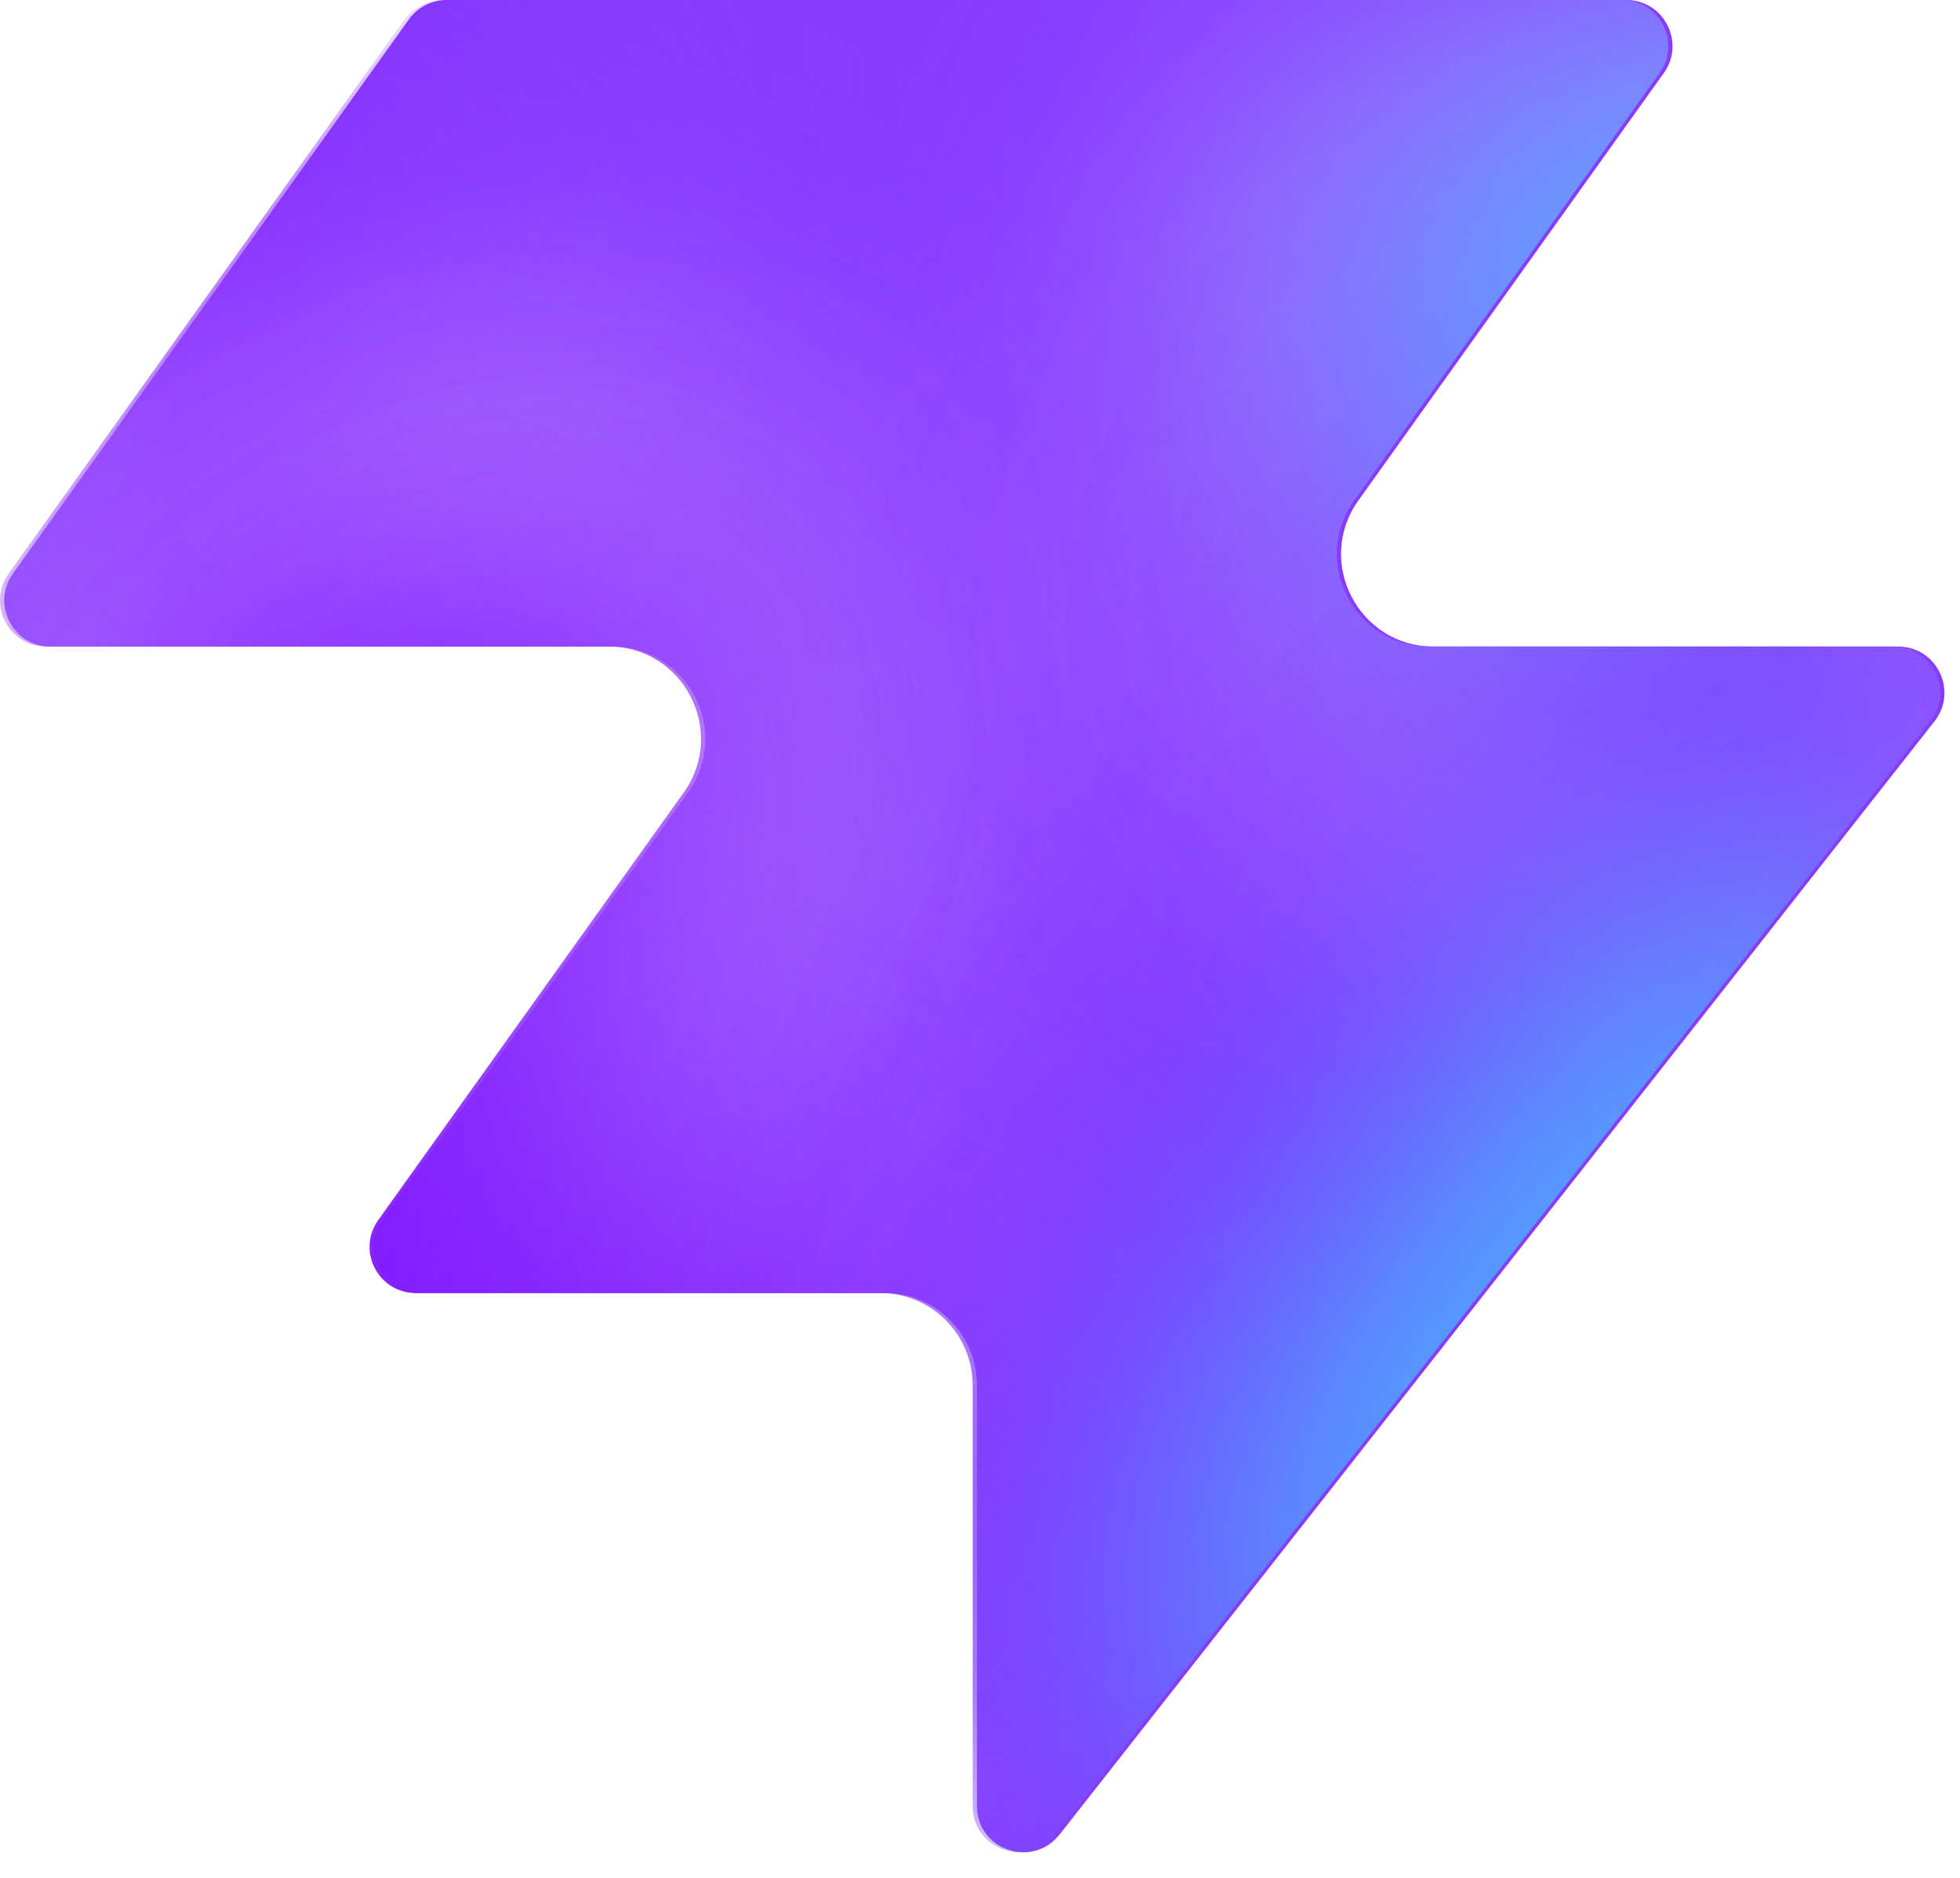
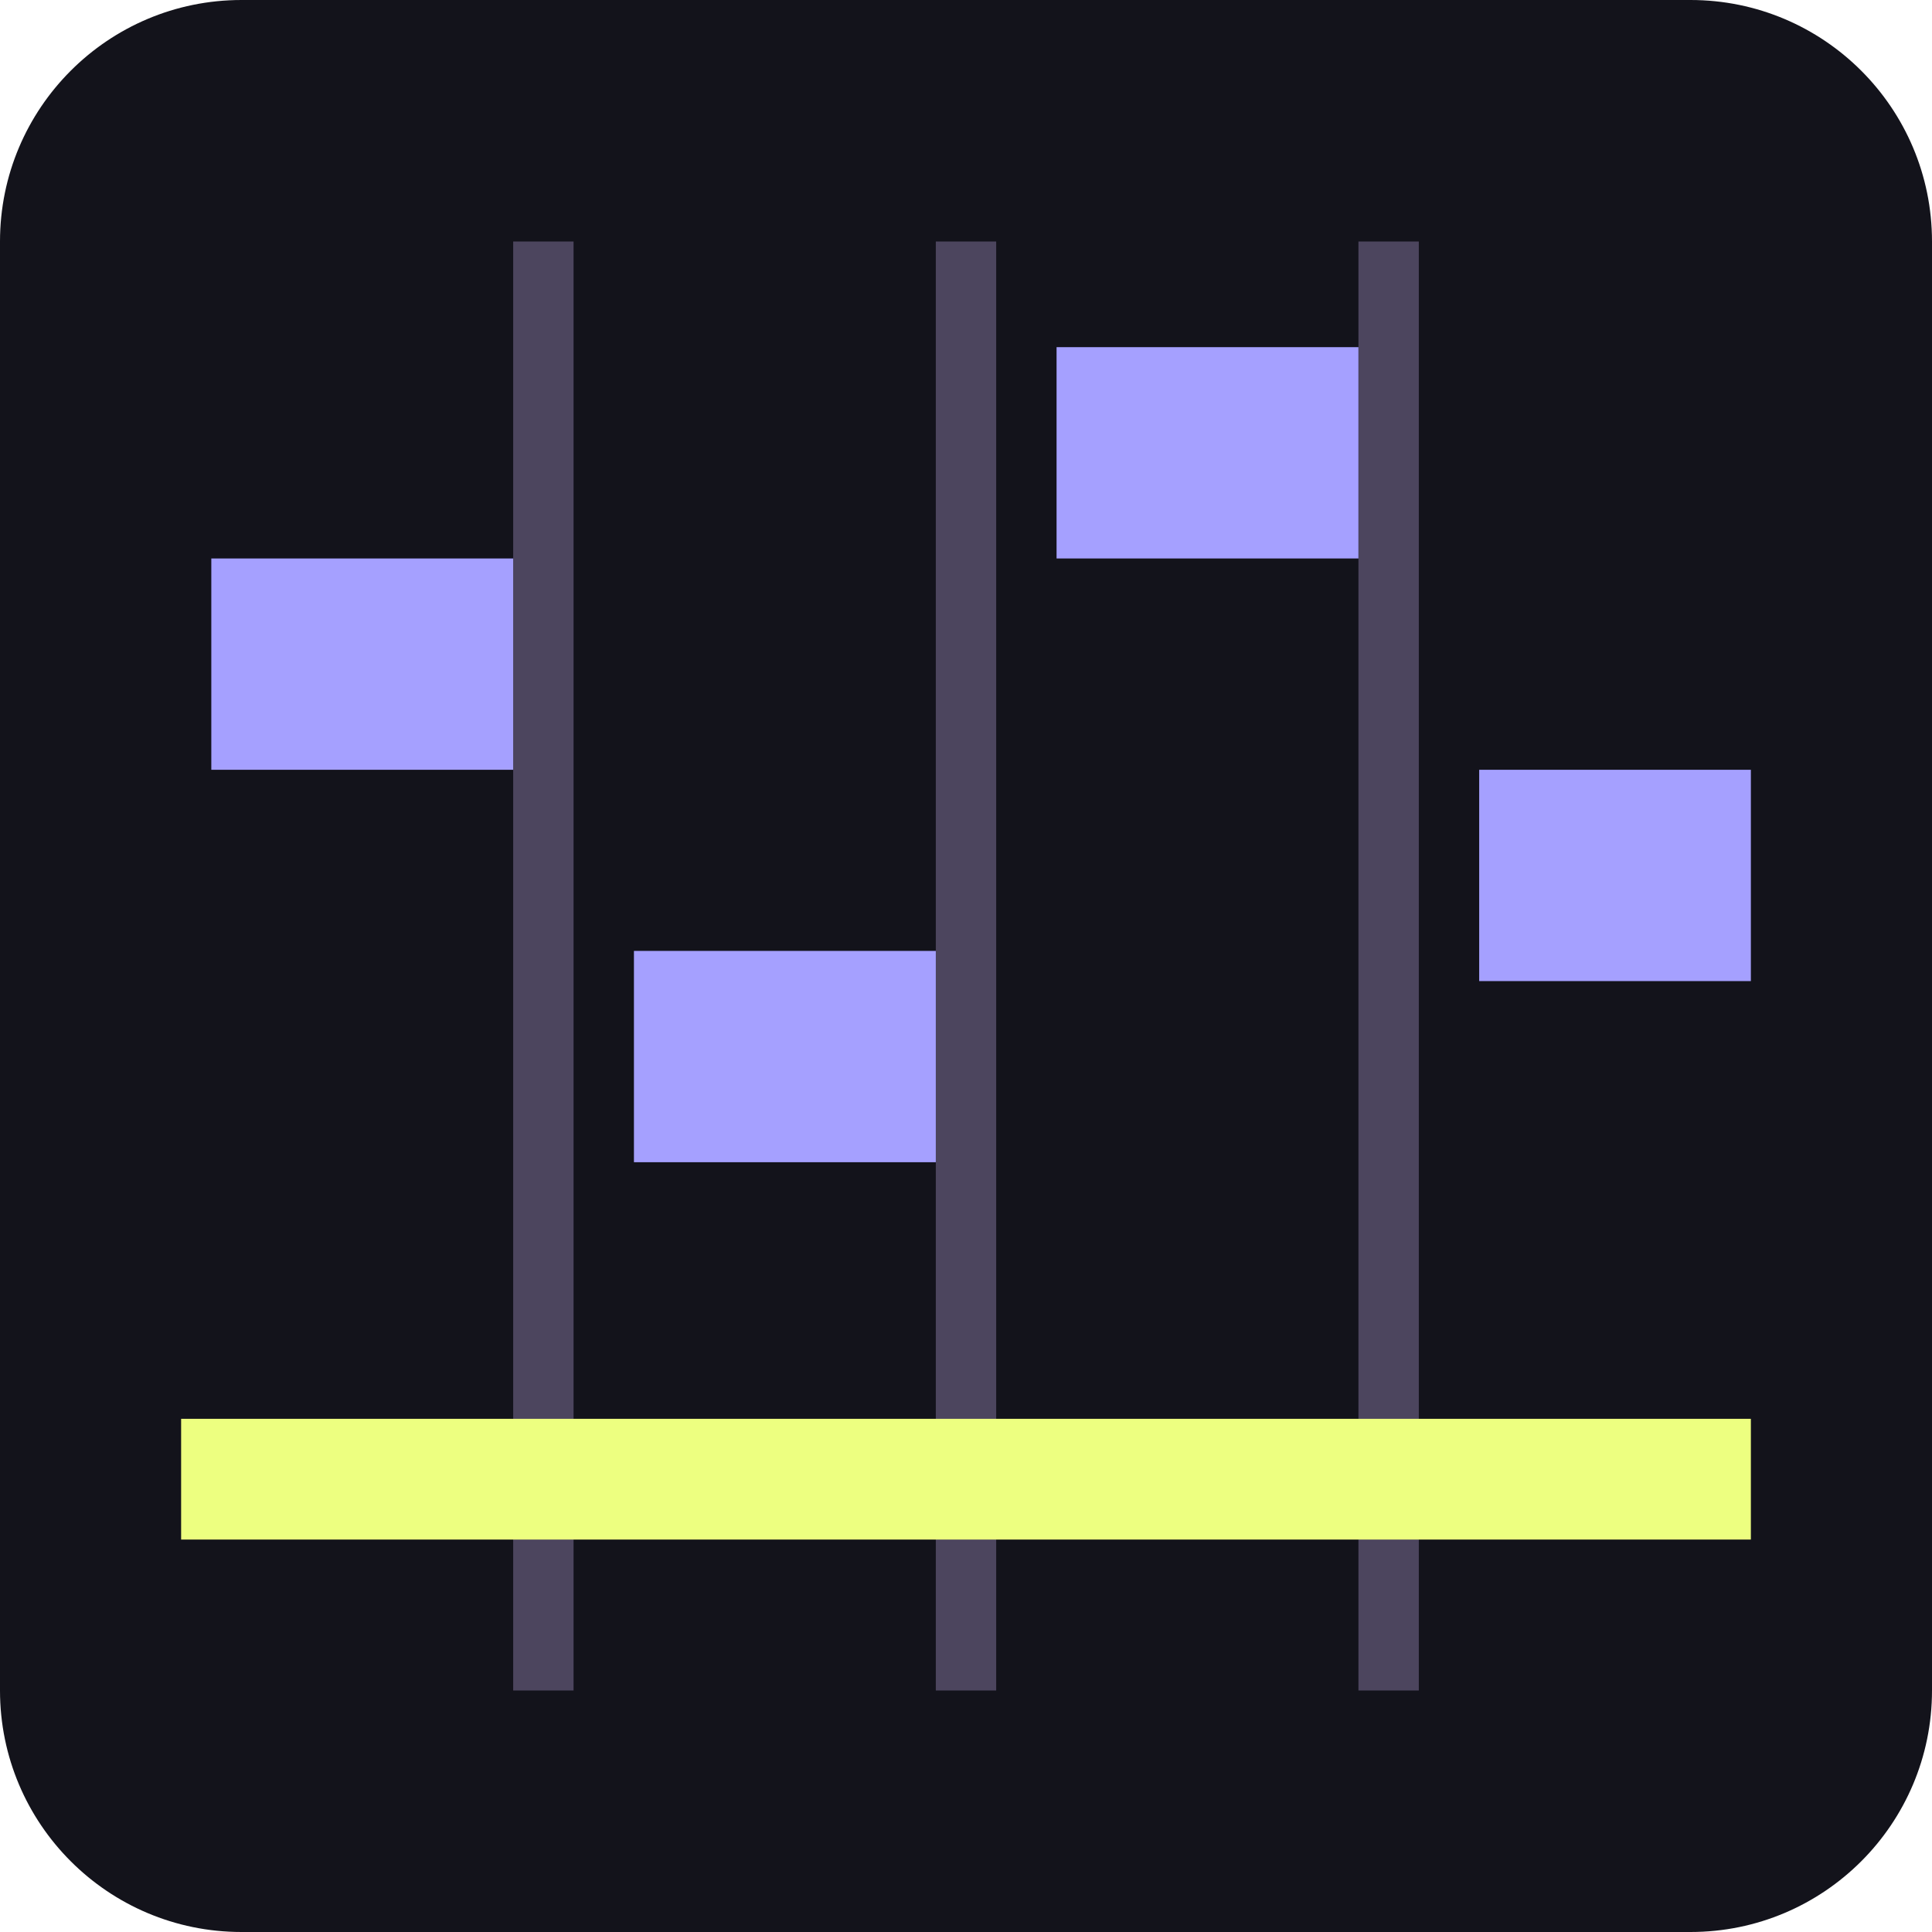
- <svg xmlns="http://www.w3.org/2000/svg" width="48" height="46" fill="none" viewBox="0 0 48 46">
-   <path fill="#863bff" d="M25.946 44.938c-.664.845-2.021.375-2.021-.698V33.937a2.26 2.26 0 0 0-2.262-2.262H10.287c-.92 0-1.456-1.04-.92-1.788l7.48-10.471c1.07-1.497 0-3.578-1.842-3.578H1.237c-.92 0-1.456-1.04-.92-1.788L10.013.474c.214-.297.556-.474.92-.474h28.894c.92 0 1.456 1.04.92 1.788l-7.48 10.471c-1.07 1.498 0 3.579 1.842 3.579h11.377c.943 0 1.473 1.088.89 1.83L25.947 44.94z" style="fill:#863bff;fill:color(display-p3 .525 .23 1);fill-opacity:1" />
-   <mask id="a" width="48" height="46" x="0" y="0" maskUnits="userSpaceOnUse" style="mask-type:alpha">
-     <path fill="#000" d="M25.842 44.938c-.664.844-2.021.375-2.021-.698V33.937a2.26 2.26 0 0 0-2.262-2.262H10.183c-.92 0-1.456-1.04-.92-1.788l7.48-10.471c1.07-1.498 0-3.579-1.842-3.579H1.133c-.92 0-1.456-1.04-.92-1.787L9.91.473c.214-.297.556-.474.92-.474h28.894c.92 0 1.456 1.04.92 1.788l-7.48 10.471c-1.07 1.498 0 3.578 1.842 3.578h11.377c.943 0 1.473 1.088.89 1.832L25.843 44.94z" style="fill:#000;fill-opacity:1" />
-   </mask>
-   <g mask="url(#a)">
-     <g filter="url(#b)">
-       <ellipse cx="5.508" cy="14.704" fill="#ede6ff" rx="5.508" ry="14.704" style="fill:#ede6ff;fill:color(display-p3 .927 .903 1);fill-opacity:1" transform="matrix(.00324 1 1 -.00324 -4.47 31.516)" />
-     </g>
-     <g filter="url(#c)">
-       <ellipse cx="10.399" cy="29.851" fill="#ede6ff" rx="10.399" ry="29.851" style="fill:#ede6ff;fill:color(display-p3 .927 .903 1);fill-opacity:1" transform="matrix(.00324 1 1 -.00324 -39.328 7.883)" />
-     </g>
-     <g filter="url(#d)">
-       <ellipse cx="5.508" cy="30.487" fill="#7e14ff" rx="5.508" ry="30.487" style="fill:#7e14ff;fill:color(display-p3 .492 .077 1);fill-opacity:1" transform="rotate(89.814 -25.913 -14.639)scale(1 -1)" />
-     </g>
-     <g filter="url(#e)">
-       <ellipse cx="5.508" cy="30.599" fill="#7e14ff" rx="5.508" ry="30.599" style="fill:#7e14ff;fill:color(display-p3 .492 .077 1);fill-opacity:1" transform="rotate(89.814 -32.644 -3.334)scale(1 -1)" />
-     </g>
-     <g filter="url(#f)">
-       <ellipse cx="5.508" cy="30.599" fill="#7e14ff" rx="5.508" ry="30.599" style="fill:#7e14ff;fill:color(display-p3 .492 .077 1);fill-opacity:1" transform="matrix(.00324 1 1 -.00324 -34.34 30.47)" />
-     </g>
-     <g filter="url(#g)">
-       <ellipse cx="14.072" cy="22.078" fill="#ede6ff" rx="14.072" ry="22.078" style="fill:#ede6ff;fill:color(display-p3 .927 .903 1);fill-opacity:1" transform="rotate(93.35 24.506 48.493)scale(-1 1)" />
-     </g>
-     <g filter="url(#h)">
-       <ellipse cx="3.47" cy="21.501" fill="#7e14ff" rx="3.47" ry="21.501" style="fill:#7e14ff;fill:color(display-p3 .492 .077 1);fill-opacity:1" transform="rotate(89.009 28.708 47.59)scale(-1 1)" />
-     </g>
-     <g filter="url(#i)">
-       <ellipse cx="3.47" cy="21.501" fill="#7e14ff" rx="3.47" ry="21.501" style="fill:#7e14ff;fill:color(display-p3 .492 .077 1);fill-opacity:1" transform="rotate(89.009 28.708 47.59)scale(-1 1)" />
-     </g>
-     <g filter="url(#j)">
-       <ellipse cx=".387" cy="8.972" fill="#7e14ff" rx="4.407" ry="29.108" style="fill:#7e14ff;fill:color(display-p3 .492 .077 1);fill-opacity:1" transform="rotate(39.51 .387 8.972)" />
-     </g>
-     <g filter="url(#k)">
-       <ellipse cx="47.523" cy="-6.092" fill="#7e14ff" rx="4.407" ry="29.108" style="fill:#7e14ff;fill:color(display-p3 .492 .077 1);fill-opacity:1" transform="rotate(37.892 47.523 -6.092)" />
-     </g>
-     <g filter="url(#l)">
-       <ellipse cx="41.412" cy="6.333" fill="#47bfff" rx="5.971" ry="9.665" style="fill:#47bfff;fill:color(display-p3 .28 .748 1);fill-opacity:1" transform="rotate(37.892 41.412 6.333)" />
-     </g>
-     <g filter="url(#m)">
-       <ellipse cx="-1.879" cy="38.332" fill="#7e14ff" rx="4.407" ry="29.108" style="fill:#7e14ff;fill:color(display-p3 .492 .077 1);fill-opacity:1" transform="rotate(37.892 -1.88 38.332)" />
-     </g>
-     <g filter="url(#n)">
-       <ellipse cx="-1.879" cy="38.332" fill="#7e14ff" rx="4.407" ry="29.108" style="fill:#7e14ff;fill:color(display-p3 .492 .077 1);fill-opacity:1" transform="rotate(37.892 -1.88 38.332)" />
-     </g>
-     <g filter="url(#o)">
-       <ellipse cx="35.651" cy="29.907" fill="#7e14ff" rx="4.407" ry="29.108" style="fill:#7e14ff;fill:color(display-p3 .492 .077 1);fill-opacity:1" transform="rotate(37.892 35.651 29.907)" />
-     </g>
-     <g filter="url(#p)">
-       <ellipse cx="38.418" cy="32.4" fill="#47bfff" rx="5.971" ry="15.297" style="fill:#47bfff;fill:color(display-p3 .28 .748 1);fill-opacity:1" transform="rotate(37.892 38.418 32.4)" />
-     </g>
-   </g>
-   <defs>
-     <filter id="b" width="60.045" height="41.654" x="-19.77" y="16.149" color-interpolation-filters="sRGB" filterUnits="userSpaceOnUse">
-       <feFlood flood-opacity="0" result="BackgroundImageFix" />
-       <feBlend in="SourceGraphic" in2="BackgroundImageFix" result="shape" />
-       <feGaussianBlur result="effect1_foregroundBlur_2002_17158" stdDeviation="7.659" />
-     </filter>
-     <filter id="c" width="90.34" height="51.437" x="-54.613" y="-7.533" color-interpolation-filters="sRGB" filterUnits="userSpaceOnUse">
-       <feFlood flood-opacity="0" result="BackgroundImageFix" />
-       <feBlend in="SourceGraphic" in2="BackgroundImageFix" result="shape" />
-       <feGaussianBlur result="effect1_foregroundBlur_2002_17158" stdDeviation="7.659" />
-     </filter>
-     <filter id="d" width="79.355" height="29.4" x="-49.64" y="2.03" color-interpolation-filters="sRGB" filterUnits="userSpaceOnUse">
-       <feFlood flood-opacity="0" result="BackgroundImageFix" />
-       <feBlend in="SourceGraphic" in2="BackgroundImageFix" result="shape" />
-       <feGaussianBlur result="effect1_foregroundBlur_2002_17158" stdDeviation="4.596" />
-     </filter>
-     <filter id="e" width="79.579" height="29.4" x="-45.045" y="20.029" color-interpolation-filters="sRGB" filterUnits="userSpaceOnUse">
-       <feFlood flood-opacity="0" result="BackgroundImageFix" />
-       <feBlend in="SourceGraphic" in2="BackgroundImageFix" result="shape" />
-       <feGaussianBlur result="effect1_foregroundBlur_2002_17158" stdDeviation="4.596" />
-     </filter>
-     <filter id="f" width="79.579" height="29.4" x="-43.513" y="21.178" color-interpolation-filters="sRGB" filterUnits="userSpaceOnUse">
-       <feFlood flood-opacity="0" result="BackgroundImageFix" />
-       <feBlend in="SourceGraphic" in2="BackgroundImageFix" result="shape" />
-       <feGaussianBlur result="effect1_foregroundBlur_2002_17158" stdDeviation="4.596" />
-     </filter>
-     <filter id="g" width="74.749" height="58.852" x="15.756" y="-17.901" color-interpolation-filters="sRGB" filterUnits="userSpaceOnUse">
-       <feFlood flood-opacity="0" result="BackgroundImageFix" />
-       <feBlend in="SourceGraphic" in2="BackgroundImageFix" result="shape" />
-       <feGaussianBlur result="effect1_foregroundBlur_2002_17158" stdDeviation="7.659" />
-     </filter>
-     <filter id="h" width="61.377" height="25.362" x="23.548" y="2.284" color-interpolation-filters="sRGB" filterUnits="userSpaceOnUse">
-       <feFlood flood-opacity="0" result="BackgroundImageFix" />
-       <feBlend in="SourceGraphic" in2="BackgroundImageFix" result="shape" />
-       <feGaussianBlur result="effect1_foregroundBlur_2002_17158" stdDeviation="4.596" />
-     </filter>
-     <filter id="i" width="61.377" height="25.362" x="23.548" y="2.284" color-interpolation-filters="sRGB" filterUnits="userSpaceOnUse">
-       <feFlood flood-opacity="0" result="BackgroundImageFix" />
-       <feBlend in="SourceGraphic" in2="BackgroundImageFix" result="shape" />
-       <feGaussianBlur result="effect1_foregroundBlur_2002_17158" stdDeviation="4.596" />
-     </filter>
-     <filter id="j" width="56.045" height="63.649" x="-27.636" y="-22.853" color-interpolation-filters="sRGB" filterUnits="userSpaceOnUse">
-       <feFlood flood-opacity="0" result="BackgroundImageFix" />
-       <feBlend in="SourceGraphic" in2="BackgroundImageFix" result="shape" />
-       <feGaussianBlur result="effect1_foregroundBlur_2002_17158" stdDeviation="4.596" />
-     </filter>
-     <filter id="k" width="54.814" height="64.646" x="20.116" y="-38.415" color-interpolation-filters="sRGB" filterUnits="userSpaceOnUse">
-       <feFlood flood-opacity="0" result="BackgroundImageFix" />
-       <feBlend in="SourceGraphic" in2="BackgroundImageFix" result="shape" />
-       <feGaussianBlur result="effect1_foregroundBlur_2002_17158" stdDeviation="4.596" />
-     </filter>
-     <filter id="l" width="33.541" height="35.313" x="24.641" y="-11.323" color-interpolation-filters="sRGB" filterUnits="userSpaceOnUse">
-       <feFlood flood-opacity="0" result="BackgroundImageFix" />
-       <feBlend in="SourceGraphic" in2="BackgroundImageFix" result="shape" />
-       <feGaussianBlur result="effect1_foregroundBlur_2002_17158" stdDeviation="4.596" />
-     </filter>
-     <filter id="m" width="54.814" height="64.646" x="-29.286" y="6.009" color-interpolation-filters="sRGB" filterUnits="userSpaceOnUse">
-       <feFlood flood-opacity="0" result="BackgroundImageFix" />
-       <feBlend in="SourceGraphic" in2="BackgroundImageFix" result="shape" />
-       <feGaussianBlur result="effect1_foregroundBlur_2002_17158" stdDeviation="4.596" />
-     </filter>
-     <filter id="n" width="54.814" height="64.646" x="-29.286" y="6.009" color-interpolation-filters="sRGB" filterUnits="userSpaceOnUse">
-       <feFlood flood-opacity="0" result="BackgroundImageFix" />
-       <feBlend in="SourceGraphic" in2="BackgroundImageFix" result="shape" />
-       <feGaussianBlur result="effect1_foregroundBlur_2002_17158" stdDeviation="4.596" />
-     </filter>
-     <filter id="o" width="54.814" height="64.646" x="8.244" y="-2.416" color-interpolation-filters="sRGB" filterUnits="userSpaceOnUse">
-       <feFlood flood-opacity="0" result="BackgroundImageFix" />
-       <feBlend in="SourceGraphic" in2="BackgroundImageFix" result="shape" />
-       <feGaussianBlur result="effect1_foregroundBlur_2002_17158" stdDeviation="4.596" />
-     </filter>
-     <filter id="p" width="39.409" height="43.623" x="18.713" y="10.588" color-interpolation-filters="sRGB" filterUnits="userSpaceOnUse">
-       <feFlood flood-opacity="0" result="BackgroundImageFix" />
-       <feBlend in="SourceGraphic" in2="BackgroundImageFix" result="shape" />
-       <feGaussianBlur result="effect1_foregroundBlur_2002_17158" stdDeviation="4.596" />
-     </filter>
-   </defs>
+ <svg xmlns="http://www.w3.org/2000/svg" viewBox="0 0 64 64">
+   <rect width="64" height="64" rx="8" fill="#13131b" />
+   <path d="M18 8v48M32 8v48M46 8v48" stroke="#4c455e" stroke-width="2" />
+   <path d="M7 22h10M21 35h10M35 15h10M49 29h9" stroke="#a5a0ff" stroke-width="7" />
+   <path d="M6 49h52" stroke="#edff80" stroke-width="4" />
</svg>
